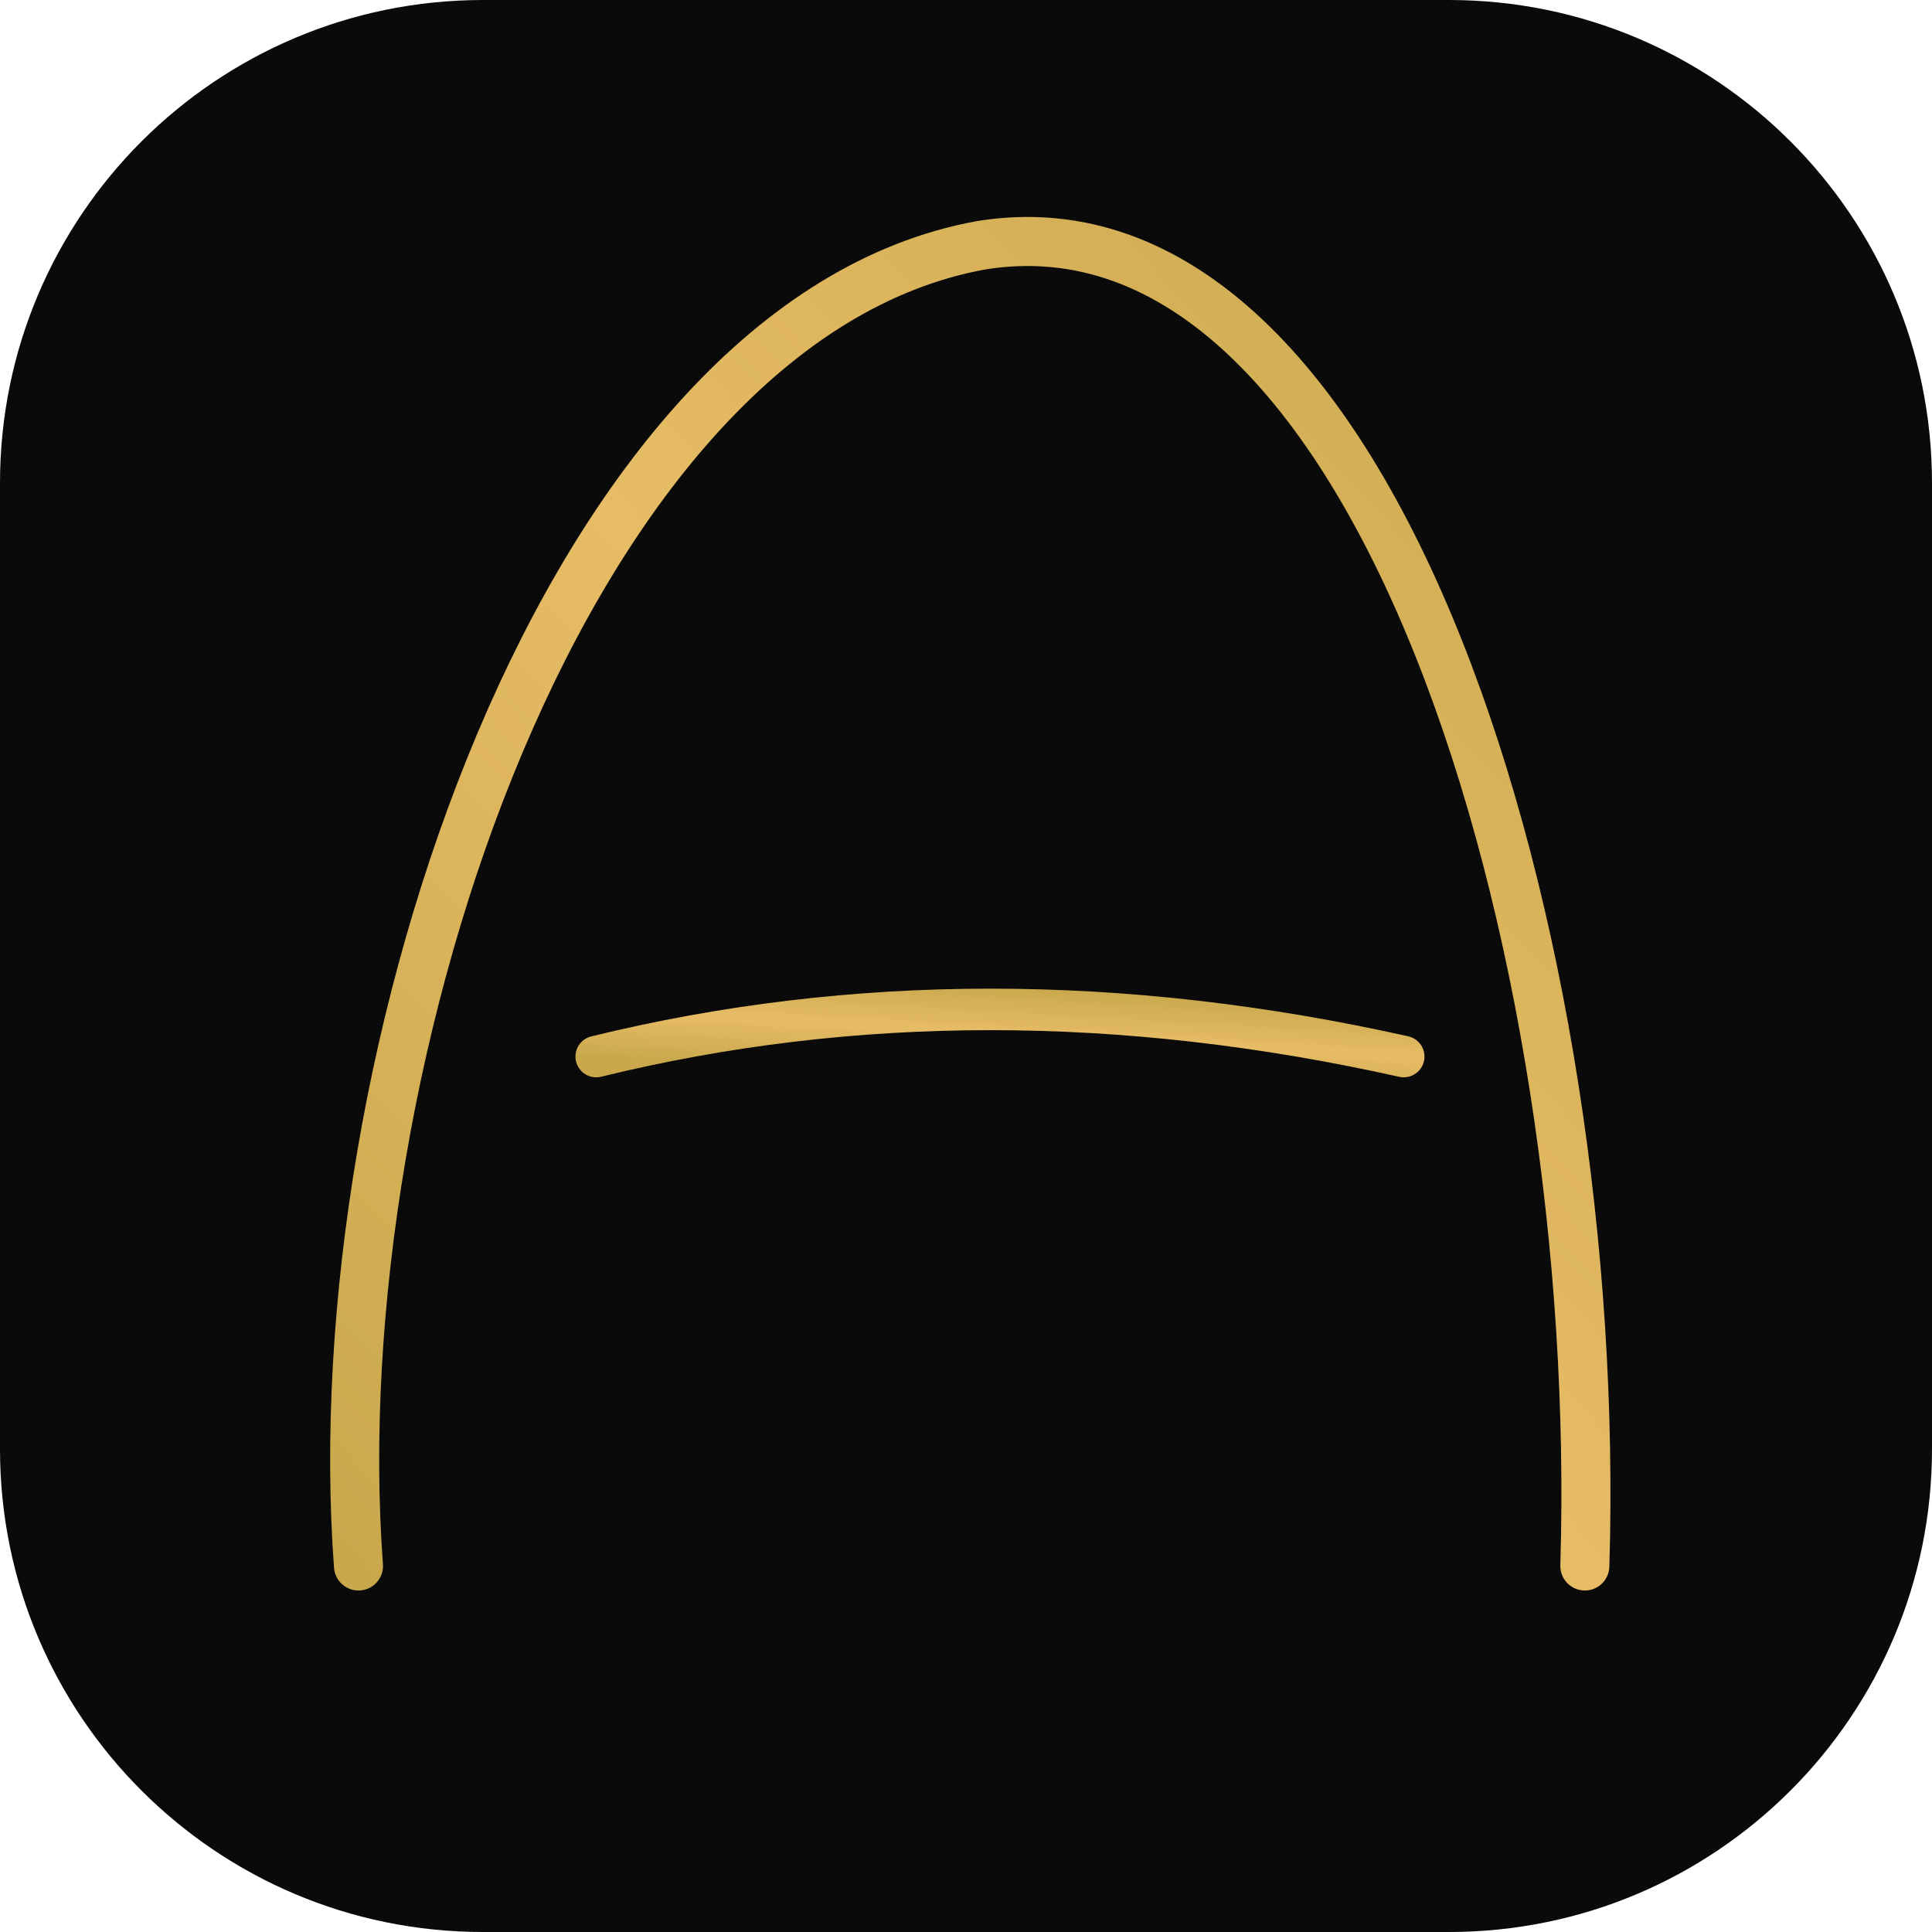
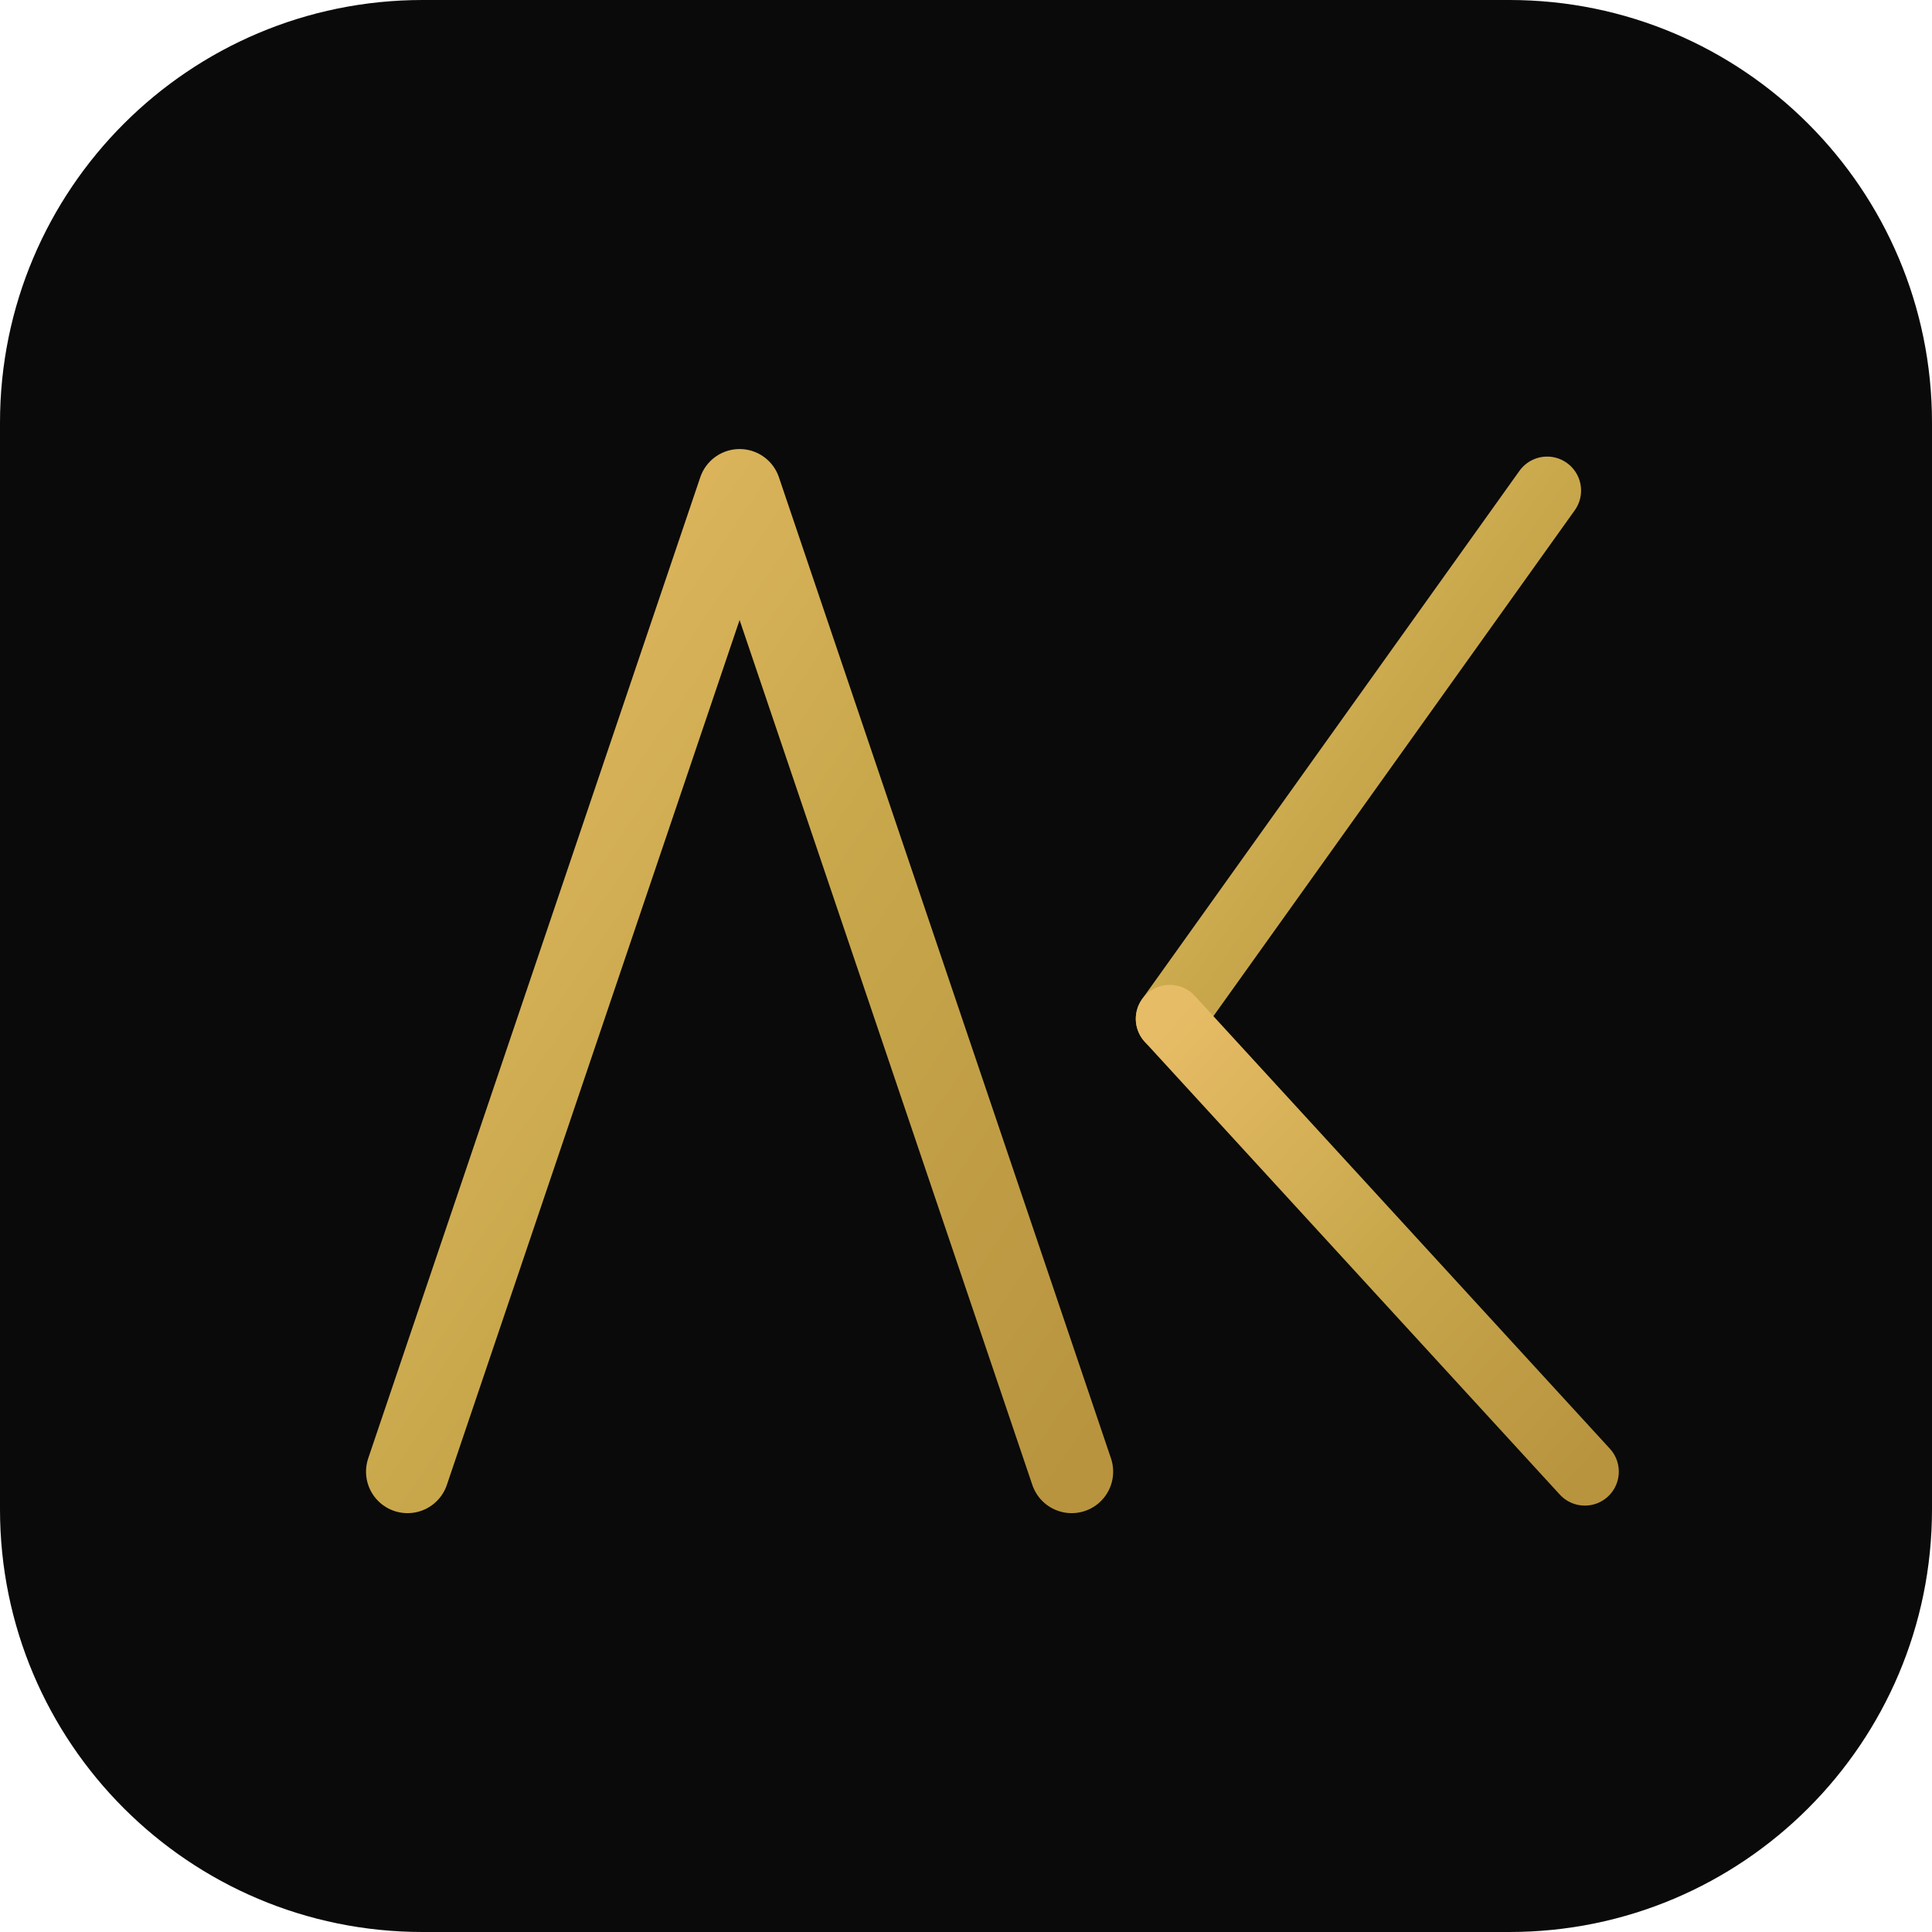
<svg xmlns="http://www.w3.org/2000/svg" width="512" height="512" viewBox="0 0 512 512">
  <defs>
-     <linearGradient id="gold" x1="0%" y1="100%" x2="100%" y2="0%">
-       <stop offset="0%" stop-color="#c9a84c" />
-       <stop offset="50%" stop-color="#e7bc66" />
-       <stop offset="100%" stop-color="#c9a84c" />
+     <linearGradient id="gold" x1="0%" y1="0%" x2="100%" y2="100%">
+       <stop offset="0%" stop-color="#e7bc66" />
+       <stop offset="50%" stop-color="#c9a84c" />
+       <stop offset="100%" stop-color="#b8943f" />
    </linearGradient>
  </defs>
-   <rect width="512" height="512" rx="128" fill="#0a0a0a" />
-   <path d="M 95 415        C 85 280, 150 85, 260 65        C 365 48, 425 250, 420 415" fill="none" stroke="url(#gold)" stroke-width="13" stroke-linecap="round" />
-   <path d="M 158 280        Q 260 255, 372 280" fill="none" stroke="url(#gold)" stroke-width="11" stroke-linecap="round" />
+   <rect width="512" height="512" rx="112" fill="#0a0a0a" />
+   <path d="M 108 390 L 196 130 L 284 390" fill="none" stroke="url(#gold)" stroke-width="22" stroke-linecap="round" stroke-linejoin="round" />
+   <line x1="140" y1="300" x2="252" y2="300" stroke="url(#gold)" stroke-width="16" stroke-linecap="round" />
+   <line x1="310" y1="130" x2="310" y2="390" stroke="url(#gold)" stroke-width="22" stroke-linecap="round" />
+   <line x1="310" y1="270" x2="410" y2="130" stroke="url(#gold)" stroke-width="18" stroke-linecap="round" />
+   <line x1="310" y1="270" x2="420" y2="390" stroke="url(#gold)" stroke-width="18" stroke-linecap="round" />
</svg>
